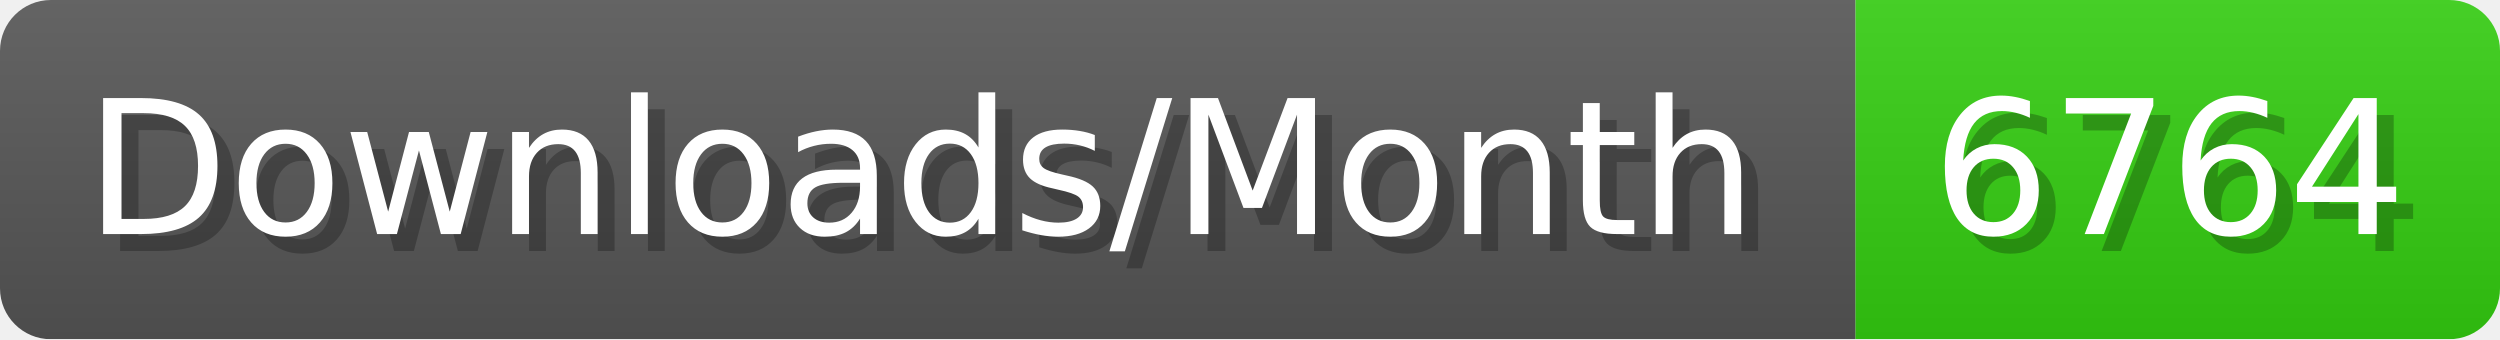
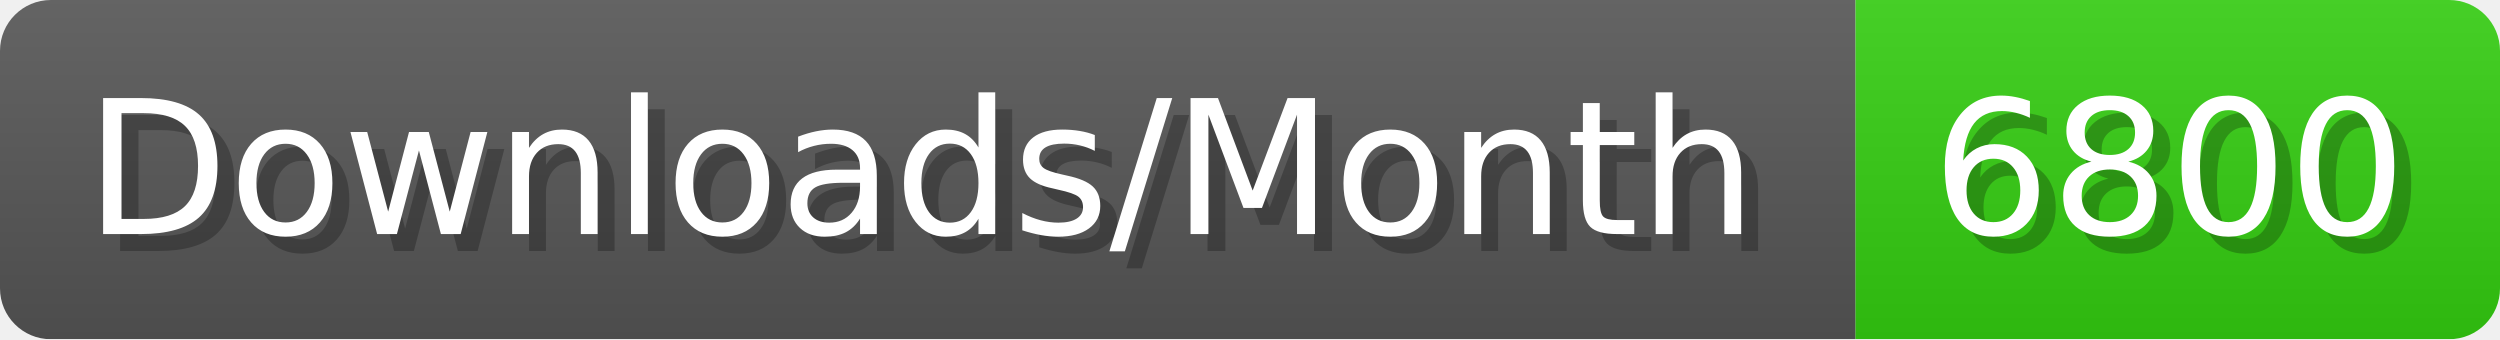
- <svg xmlns="http://www.w3.org/2000/svg" width="147.4" height="20" viewBox="0 0 1474 200" role="img" aria-label="Downloads/Month: 6764">
+ <svg xmlns="http://www.w3.org/2000/svg" width="147.4" height="20" viewBox="0 0 1474 200" role="img" aria-label="Downloads/Month: 6800">
  <linearGradient id="YlXUI" x2="0" y2="100%">
    <stop offset="0" stop-opacity=".1" stop-color="#EEE" />
    <stop offset="1" stop-opacity=".1" />
  </linearGradient>
  <mask id="JHhop">
    <rect width="1474" height="200" rx="30" fill="#FFF" />
  </mask>
  <g mask="url(#JHhop)">
    <rect width="1094" height="200" fill="#555" />
    <rect width="380" height="200" fill="#3C1" x="1094" />
    <rect width="1474" height="200" fill="url(#YlXUI)" />
  </g>
  <g aria-hidden="true" fill="#fff" text-anchor="start" font-family="Verdana,DejaVu Sans,sans-serif" font-size="110">
    <text x="60" y="148" textLength="994" fill="#000" opacity="0.25">Downloads/Month</text>
    <text x="50" y="138" textLength="994">Downloads/Month</text>
-     <text x="1149" y="148" textLength="280" fill="#000" opacity="0.25">6764</text>
-     <text x="1139" y="138" textLength="280">6764</text>
+     <text x="1149" y="148" textLength="280" fill="#000" opacity="0.25">6800</text>
+     <text x="1139" y="138" textLength="280">6800</text>
  </g>
</svg>
